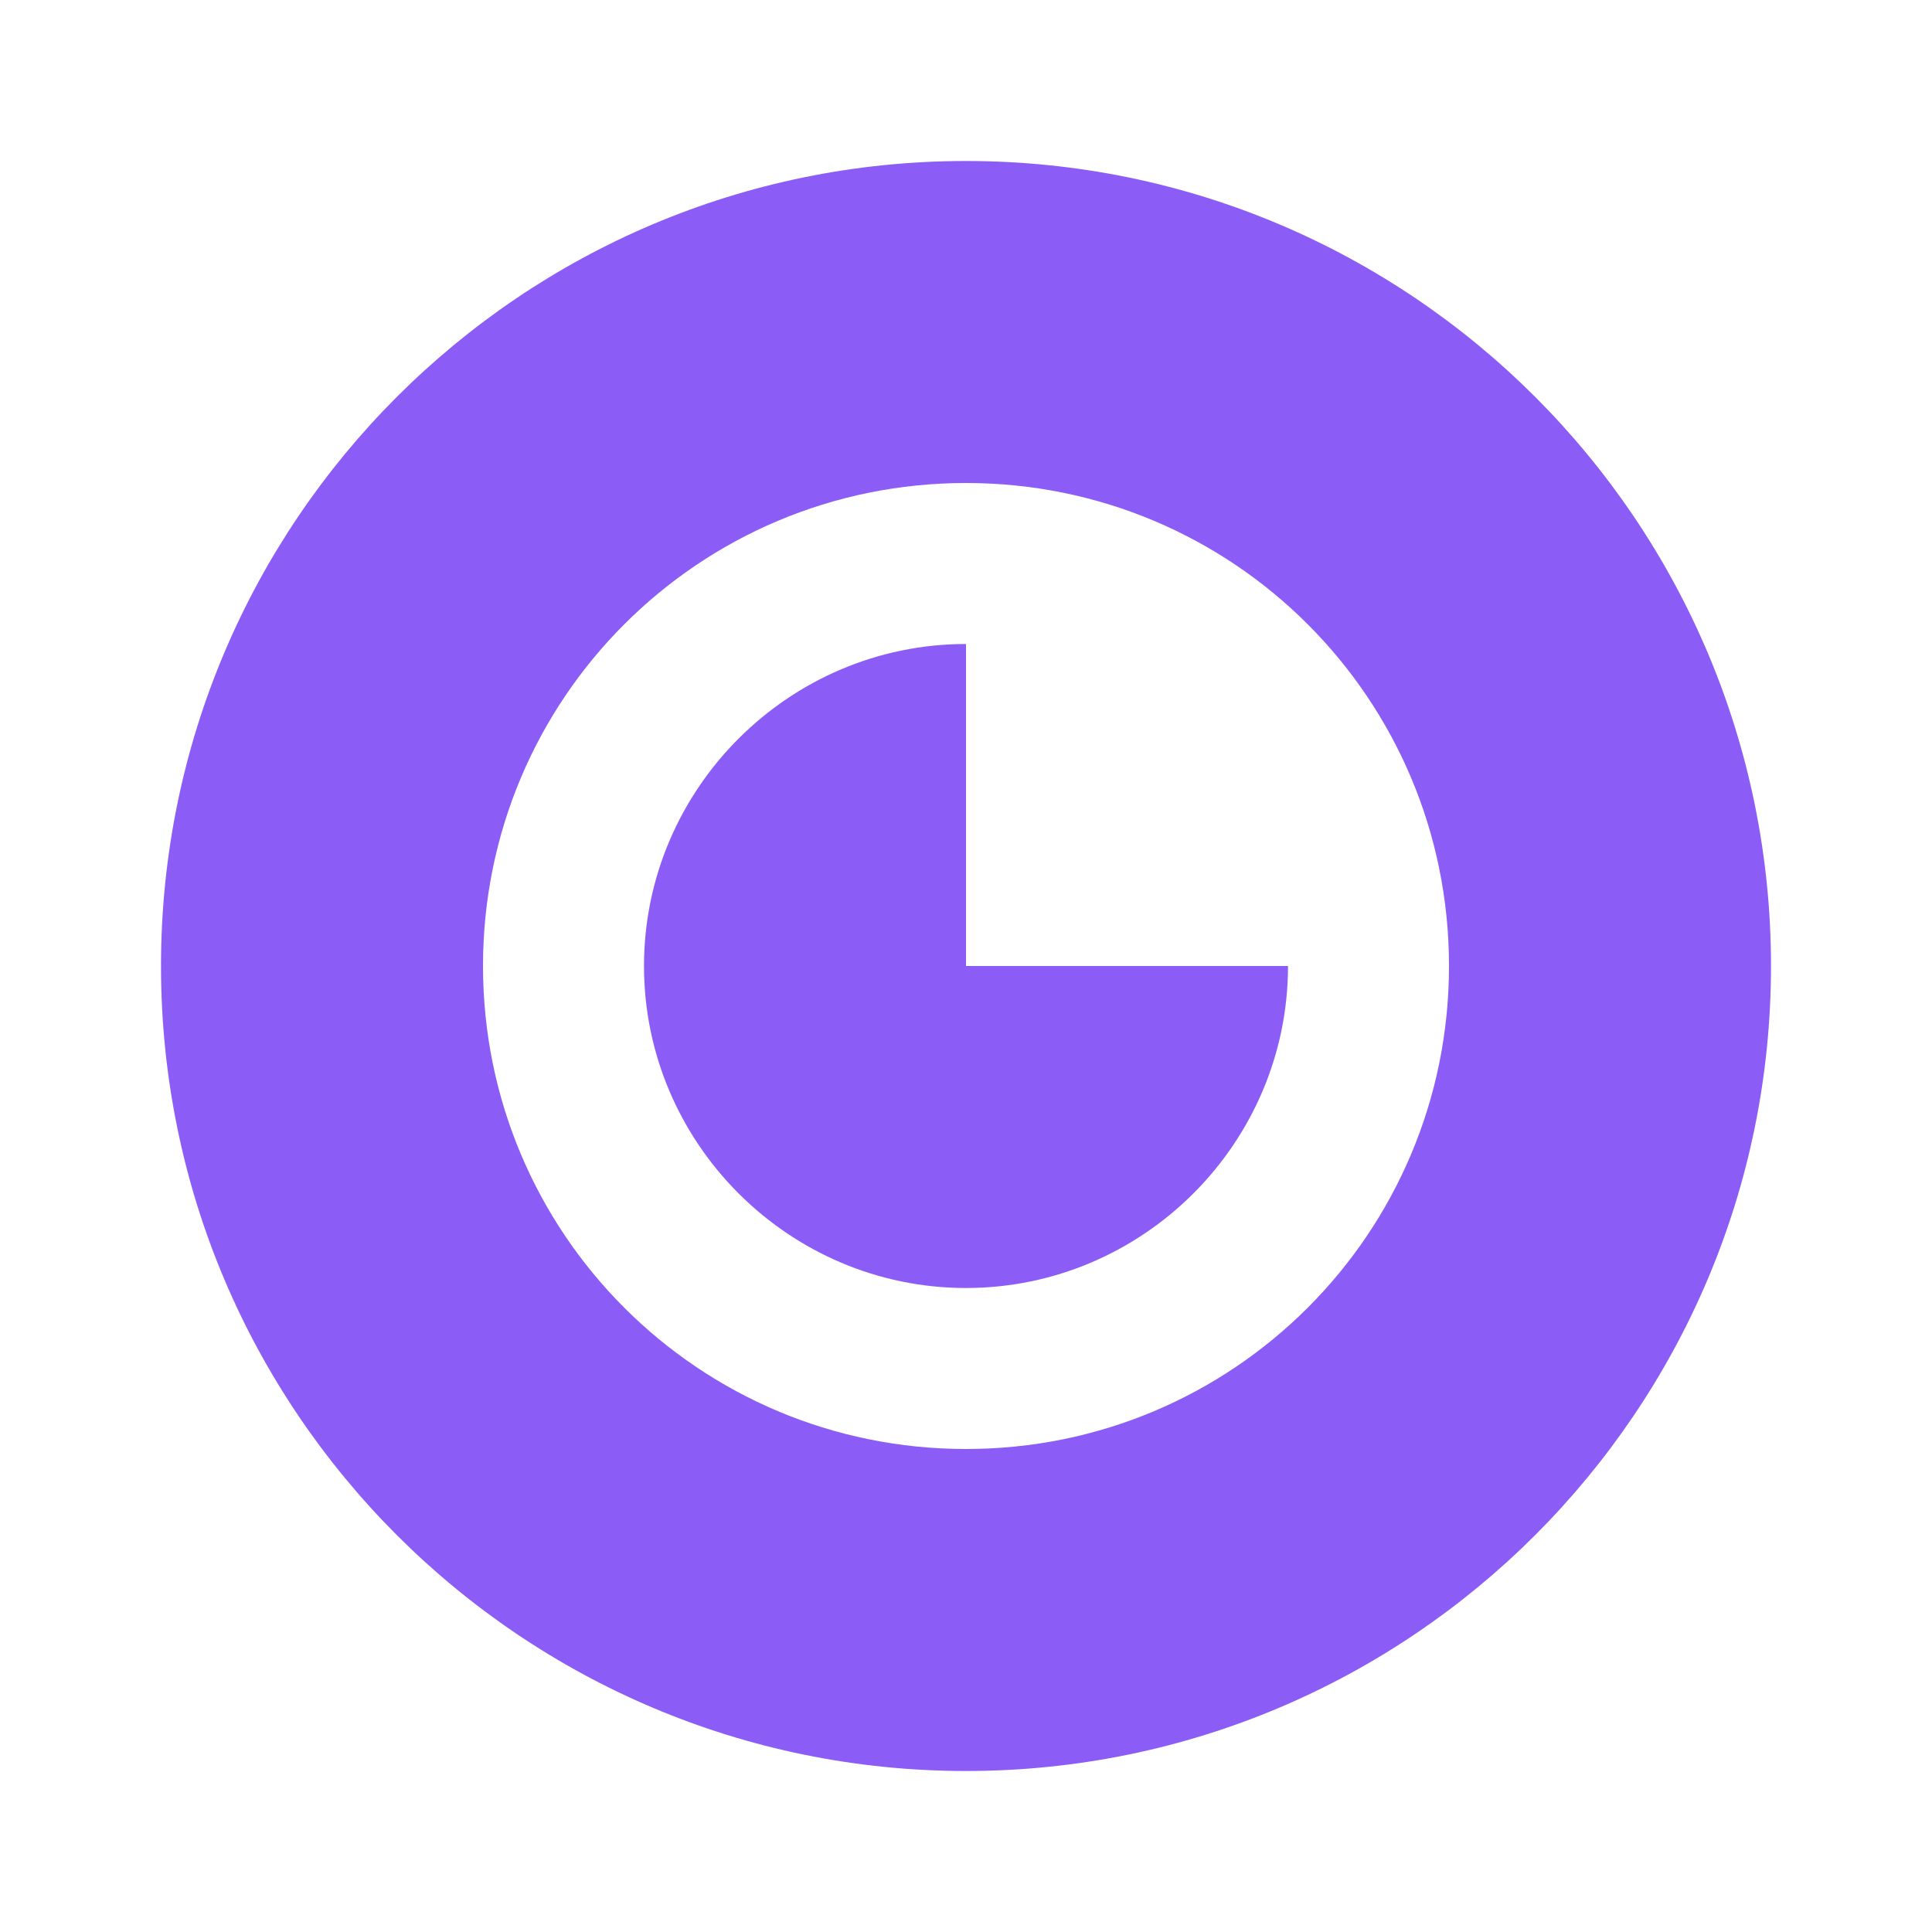
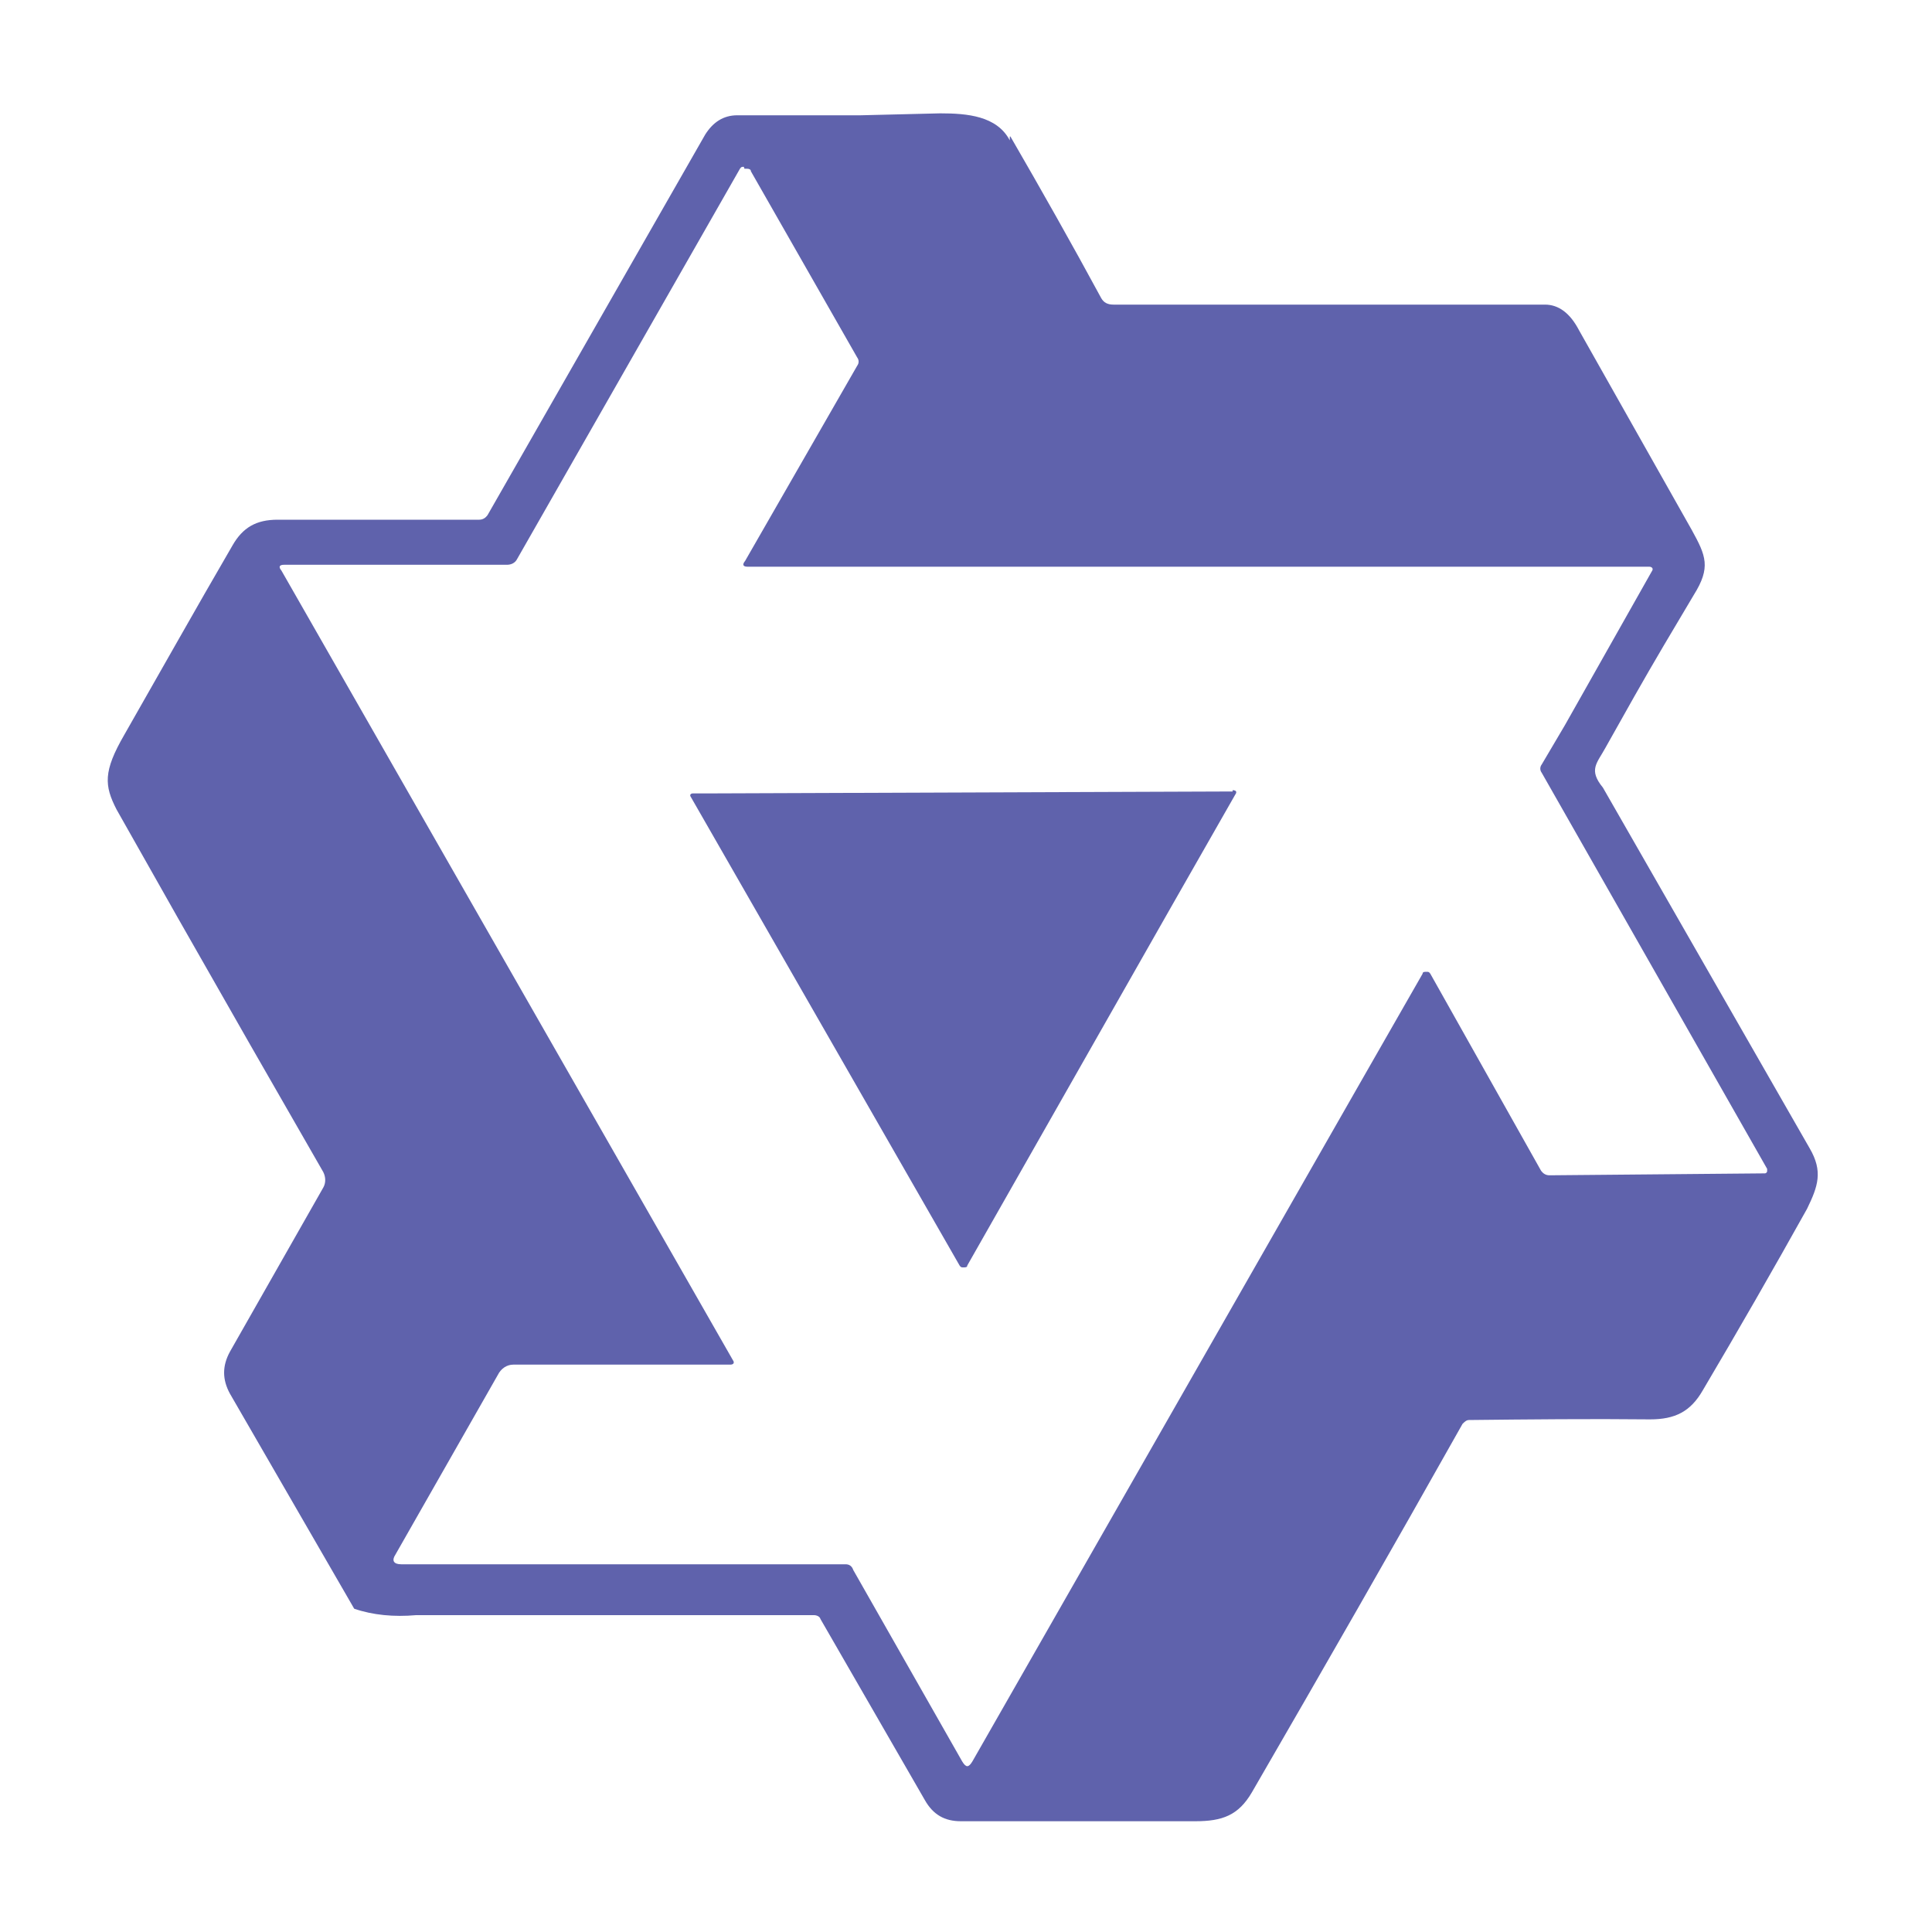
- <svg xmlns="http://www.w3.org/2000/svg" viewBox="0 0 120 120" fill="none">
-   <path d="M60 10C32.4 10 10 32.4 10 60C10 87.6 32.4 110 60 110C87.6 110 110 87.6 110 60C110 32.4 87.6 10 60 10ZM60 90C43.4 90 30 76.6 30 60C30 43.4 43.4 30 60 30C76.6 30 90 43.4 90 60C90 76.6 76.6 90 60 90Z" fill="#8B5CF6" />
-   <path d="M60 40C49 40 40 49 40 60C40 71 49 80 60 80C71 80 80 71 80 60L60 60L60 40Z" fill="#8B5CF6" />
+ <svg xmlns="http://www.w3.org/2000/svg" id="Layer_1" version="1.1" viewBox="0 0 300 300">
+   <defs>
+     <style>
+       .st0 {
+         fill: #5f62ac;
+         fill-rule: evenodd;
+       }
+     </style>
+   </defs>
+   <path class="st0" d="M191.4,122.7c.6,0,.7.3.4.7l-10.1,17.7-31.5,55.4c0,.3-.3.3-.6.3s-.4,0-.6-.3l-41.7-72.7c-.3-.4,0-.6.3-.6h2.7l81.2-.3h-.1ZM115.5,25.9c-.3,0-.4,0-.6.3l-34.6,60.6c-.3.6-.9.9-1.6.9h-34.6c-.7,0-.9.3-.4.9l70.1,122.6c.3.4.1.7-.4.7h-33.7c-1,0-1.9.6-2.4,1.6l-15.9,27.9c-.6.9-.3,1.5.9,1.5h69c.6,0,1,.3,1.2.9l16.9,29.7c.6,1,1,1,1.6,0l60.4-105.7,9.5-16.6c0-.3.3-.3.6-.3s.4,0,.6.3l17.2,30.6c.3.4.7.7,1.3.7l33.4-.3c.1,0,.3,0,.4-.3v-.4l-35-61.5c-.3-.4-.3-.9,0-1.3l3.6-6.1,13.5-23.9c.3-.4,0-.7-.4-.7H116.1c-.7,0-.9-.3-.4-.9l17.4-30.3c.3-.4.3-.9,0-1.3l-16.5-28.9c0-.3-.3-.4-.6-.4h-.4ZM156.9,21.2c4.8,8.3,9.5,16.6,14.1,25.1.4.7,1,1,1.9,1h67c2.1,0,3.9,1.3,5.3,4l17.5,31c2.2,4,3,5.8.3,10.1-3.1,5.2-6.2,10.4-9.2,15.7l-4.5,8c-1.3,2.4-2.7,3.4-.4,6.2l32.1,56c2.1,3.6,1.3,5.9-.4,9.4-5.3,9.5-10.7,18.9-16.2,28.2-1.9,3.3-4.3,4.5-8.2,4.5-9.4-.1-18.7,0-28.1.1-.4,0-.7.3-1,.6-10.8,19.2-21.7,38.2-32.7,57.2-2.1,3.6-4.6,4.5-8.8,4.5h-36.4c-2.5,0-4.3-1-5.6-3.3l-16.2-28.1c-.1-.4-.6-.6-1-.6h-61.8c-3.4.3-6.7,0-9.6-1l-19.3-33.4c-1.2-2.2-1.2-4.3,0-6.5l14.5-25.5c.4-.7.4-1.6,0-2.4-7.6-13.2-15.1-26.3-22.6-39.5l-9.5-16.8c-1.9-3.7-2.1-5.9,1.2-11.6,5.6-9.8,11.1-19.6,16.8-29.4,1.6-2.8,3.7-4,7-4h31.3c.6,0,1-.3,1.3-.7l33.8-59.1c1.2-1.9,2.8-3,5-3h19.2l12.3-.3c4.2,0,8.8.4,10.8,4.2v-.6Z" />
</svg>
